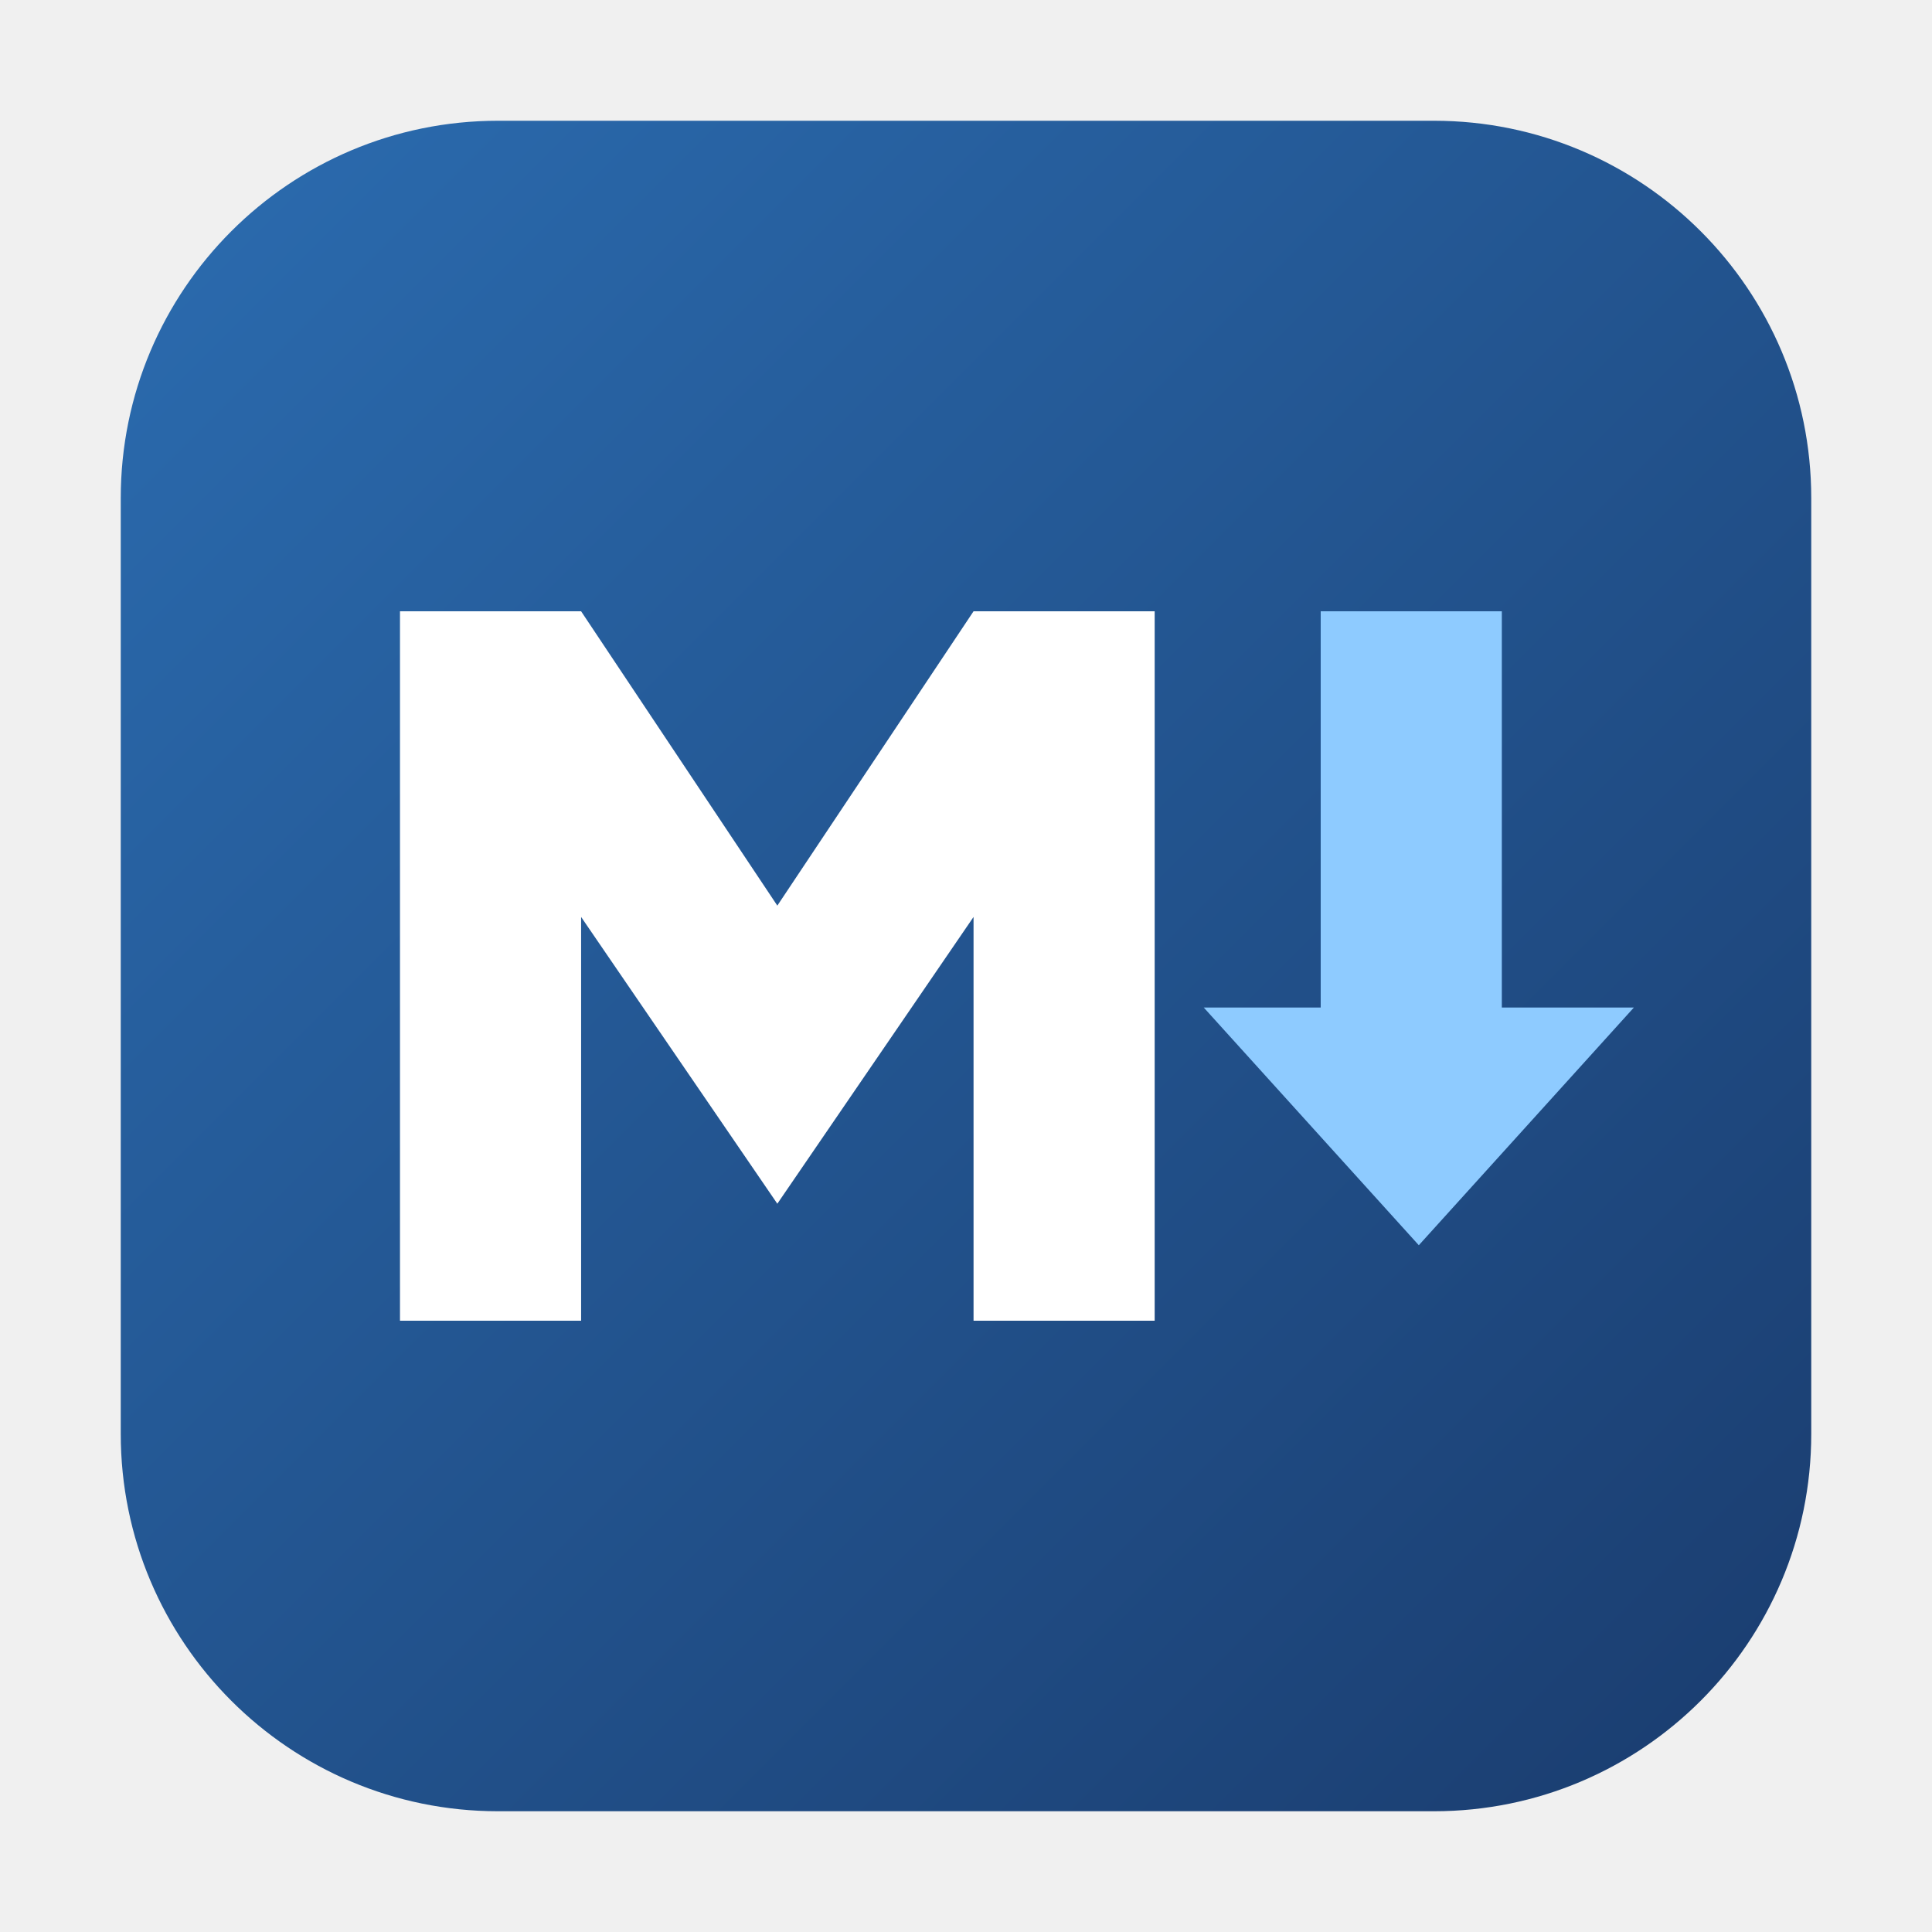
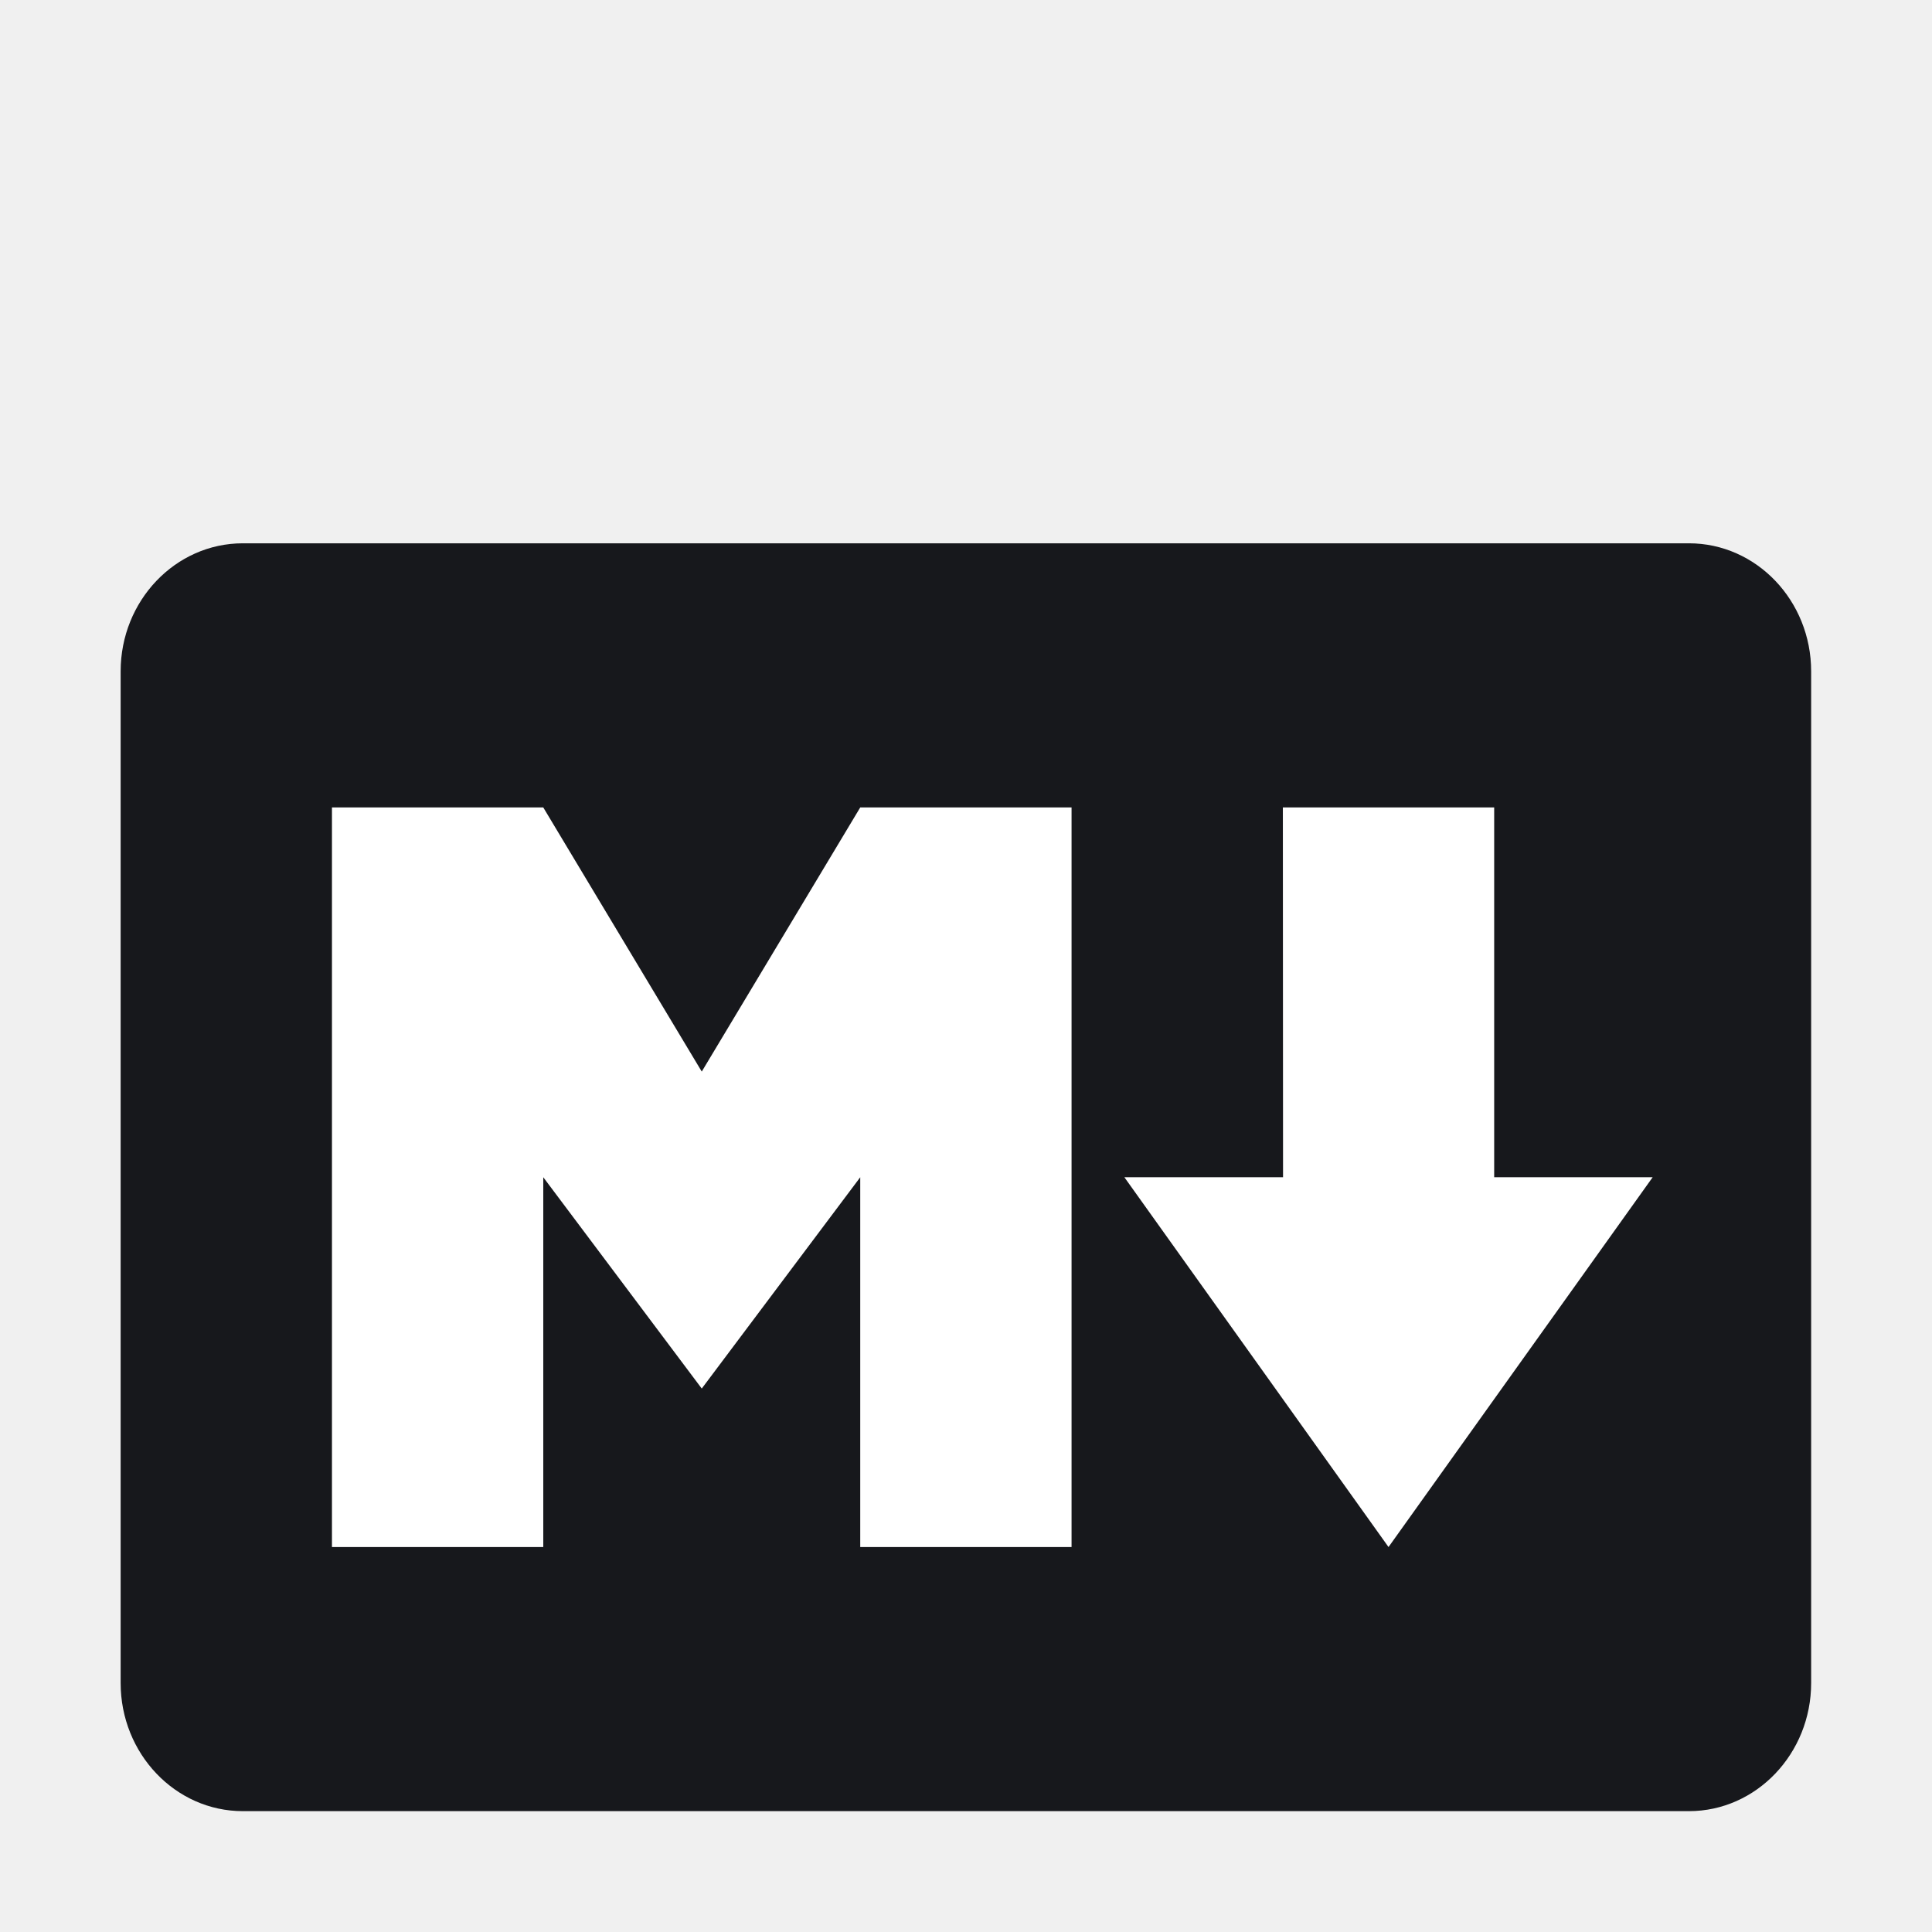
<svg xmlns="http://www.w3.org/2000/svg" viewBox="0 0 1024 1024" width="1024" height="1024">
-   <defs>
-     <linearGradient id="bg" x1="0" y1="0" x2="1" y2="1">
-       <stop offset="0" stop-color="#2b6cb0" />
-       <stop offset="1" stop-color="#1a3c6e" />
-     </linearGradient>
-   </defs>
-   <rect x="64" y="64" width="896" height="896" rx="200" fill="url(#bg)" />
-   <path d="M212 700V324h96l104 156 104-156h96v376h-96V486l-104 152-104-152v214z" fill="#ffffff" />
-   <path d="M700 324h96v210h70L752 660 638 534h62z" fill="#8ecbff" />
+   <g transform="translate(64 176) scale(18.6667)">
+     <rect x="1.4" y="7.4" width="45.2" height="33.2" rx="2.6" fill="#ffffff" />
+     <path fill="#17181c" d="M44.528 5.998H3.466c-1.914 0-3.469 1.629-3.469 3.635V38.359c0 2.006 1.554 3.638 3.469 3.638H44.528c1.911 0 3.469-1.632 3.469-3.638V9.633c0-2.005-1.554-3.635-3.469-3.635ZM26.997 34.498h-6V23.998l-4.5 6-4.5-6v10.5H5.997V13.498h6l4.5 7.5 4.5-7.5h6v21Zm9 0-7.5-10.5h4.505l-.005-10.5h6v10.5h4.5l-7.5 10.5Z" />
+   </g>
</svg>
